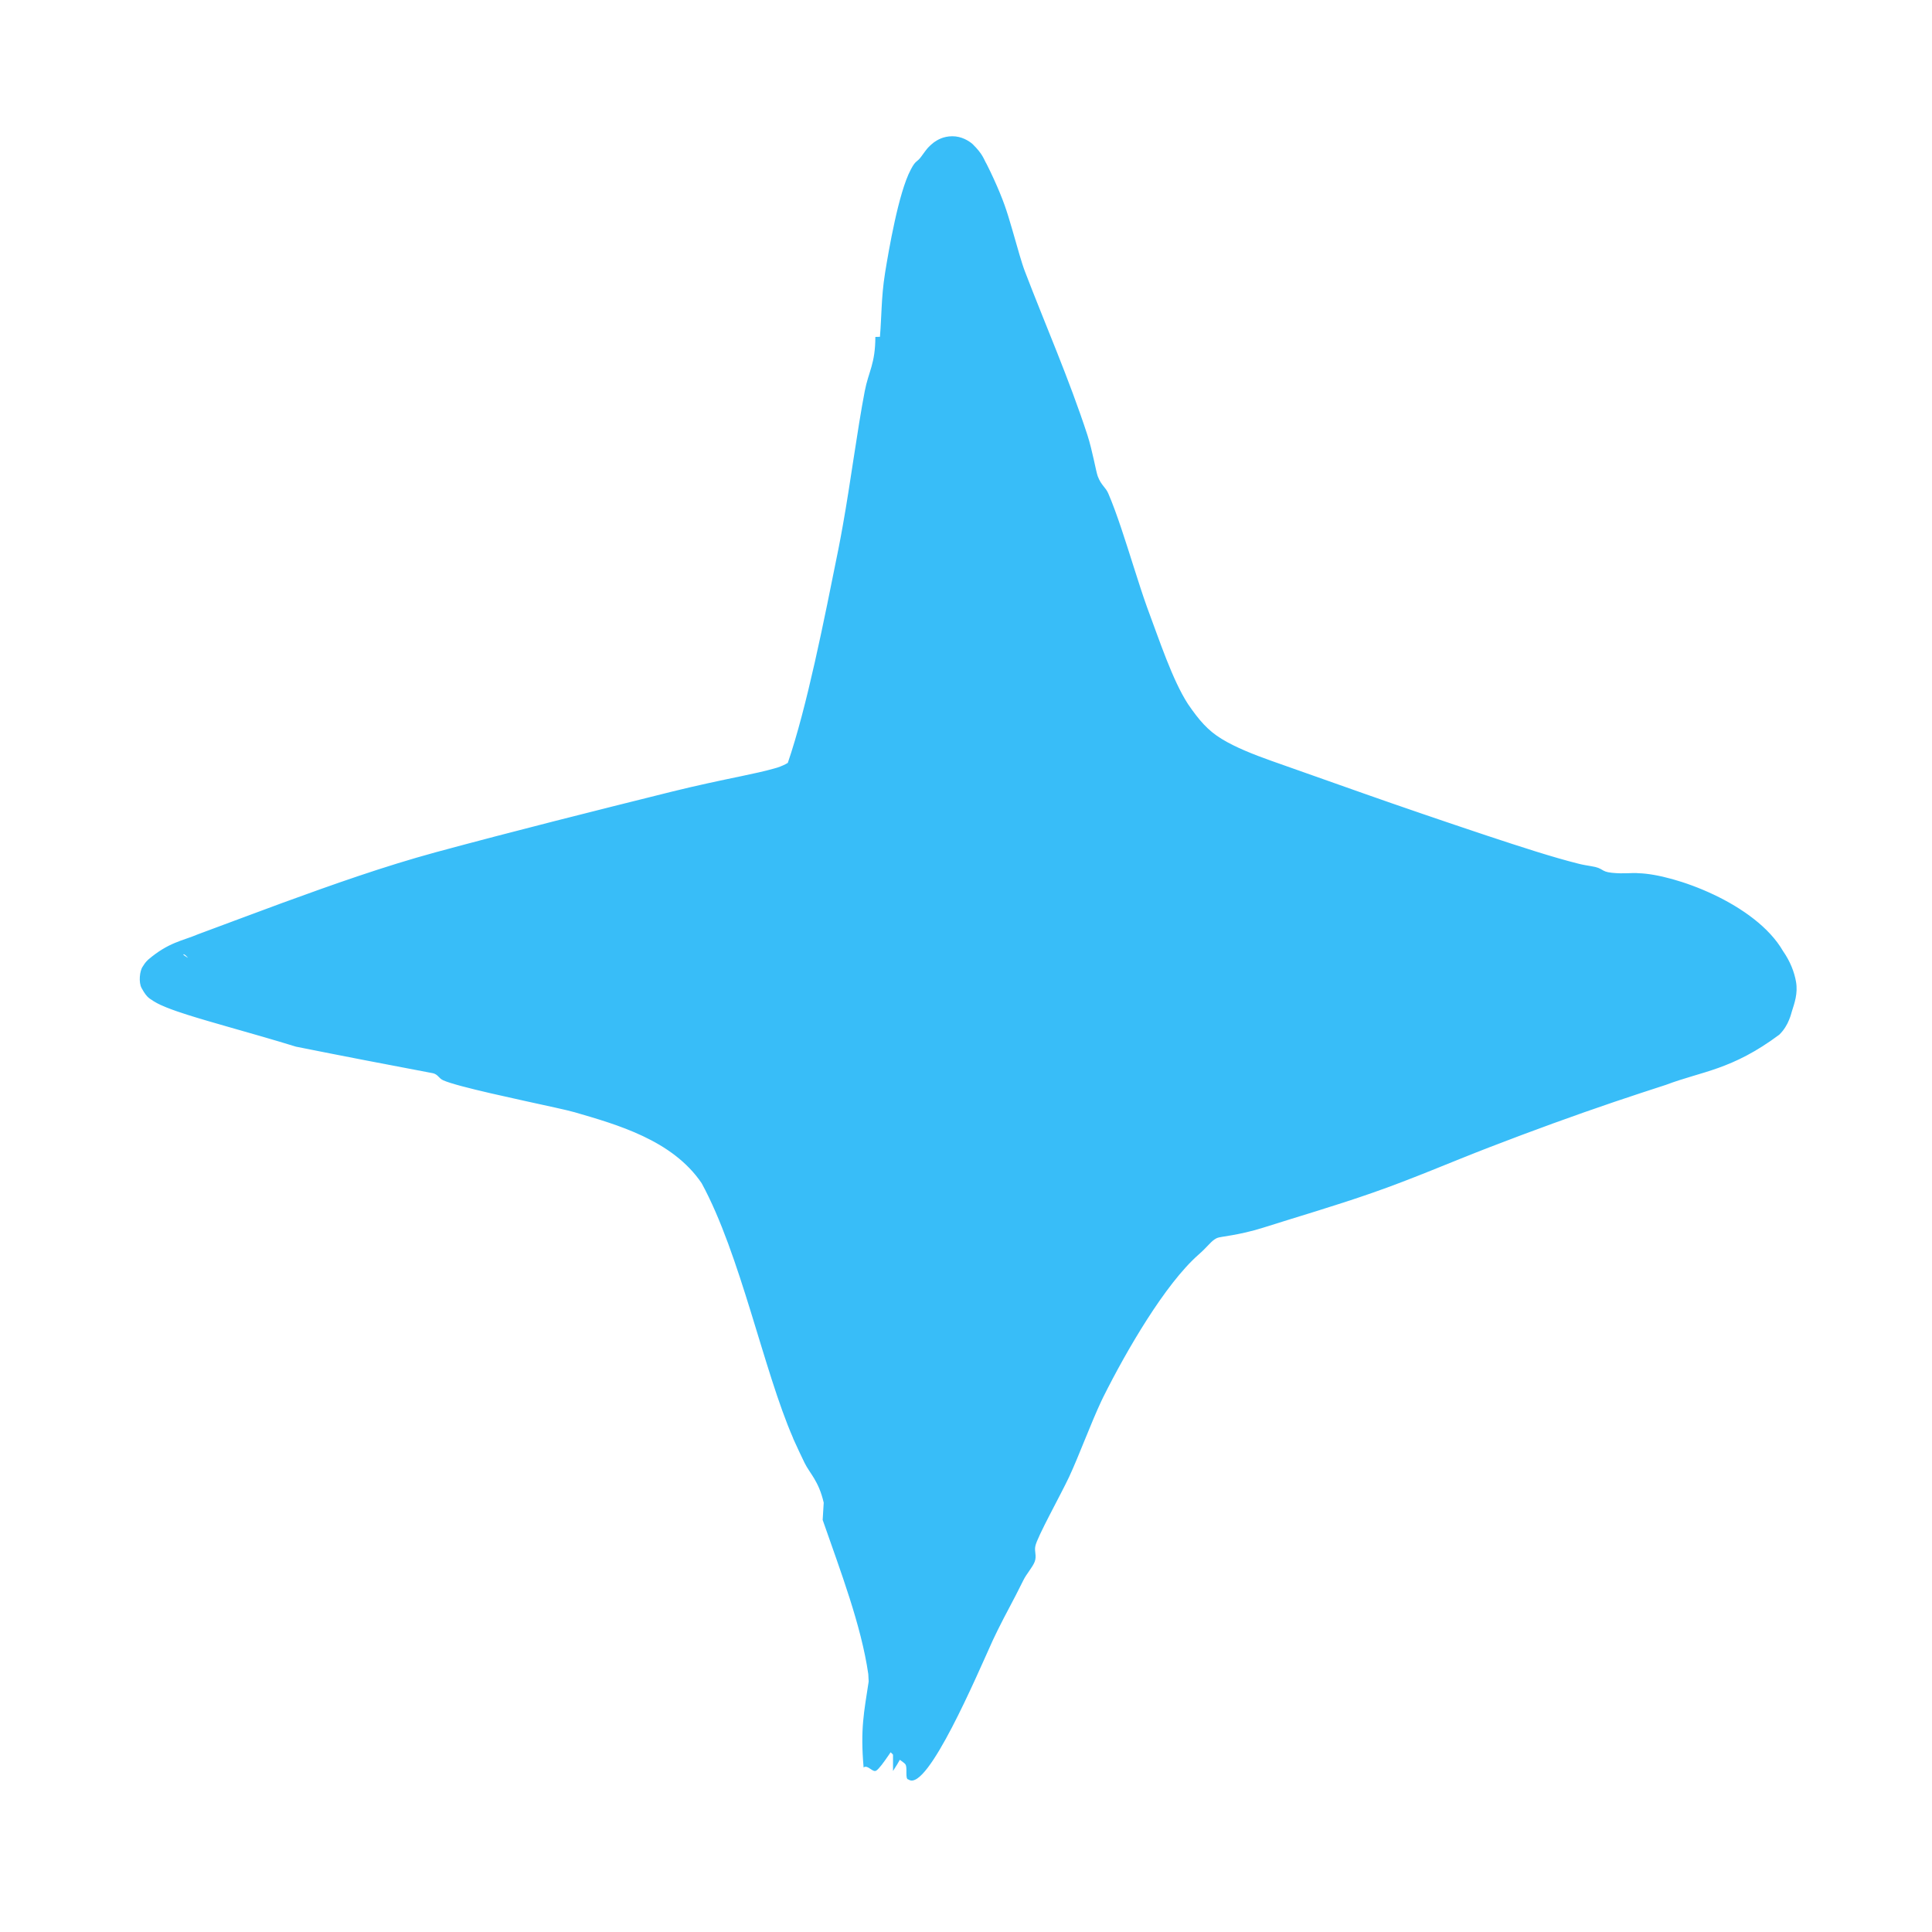
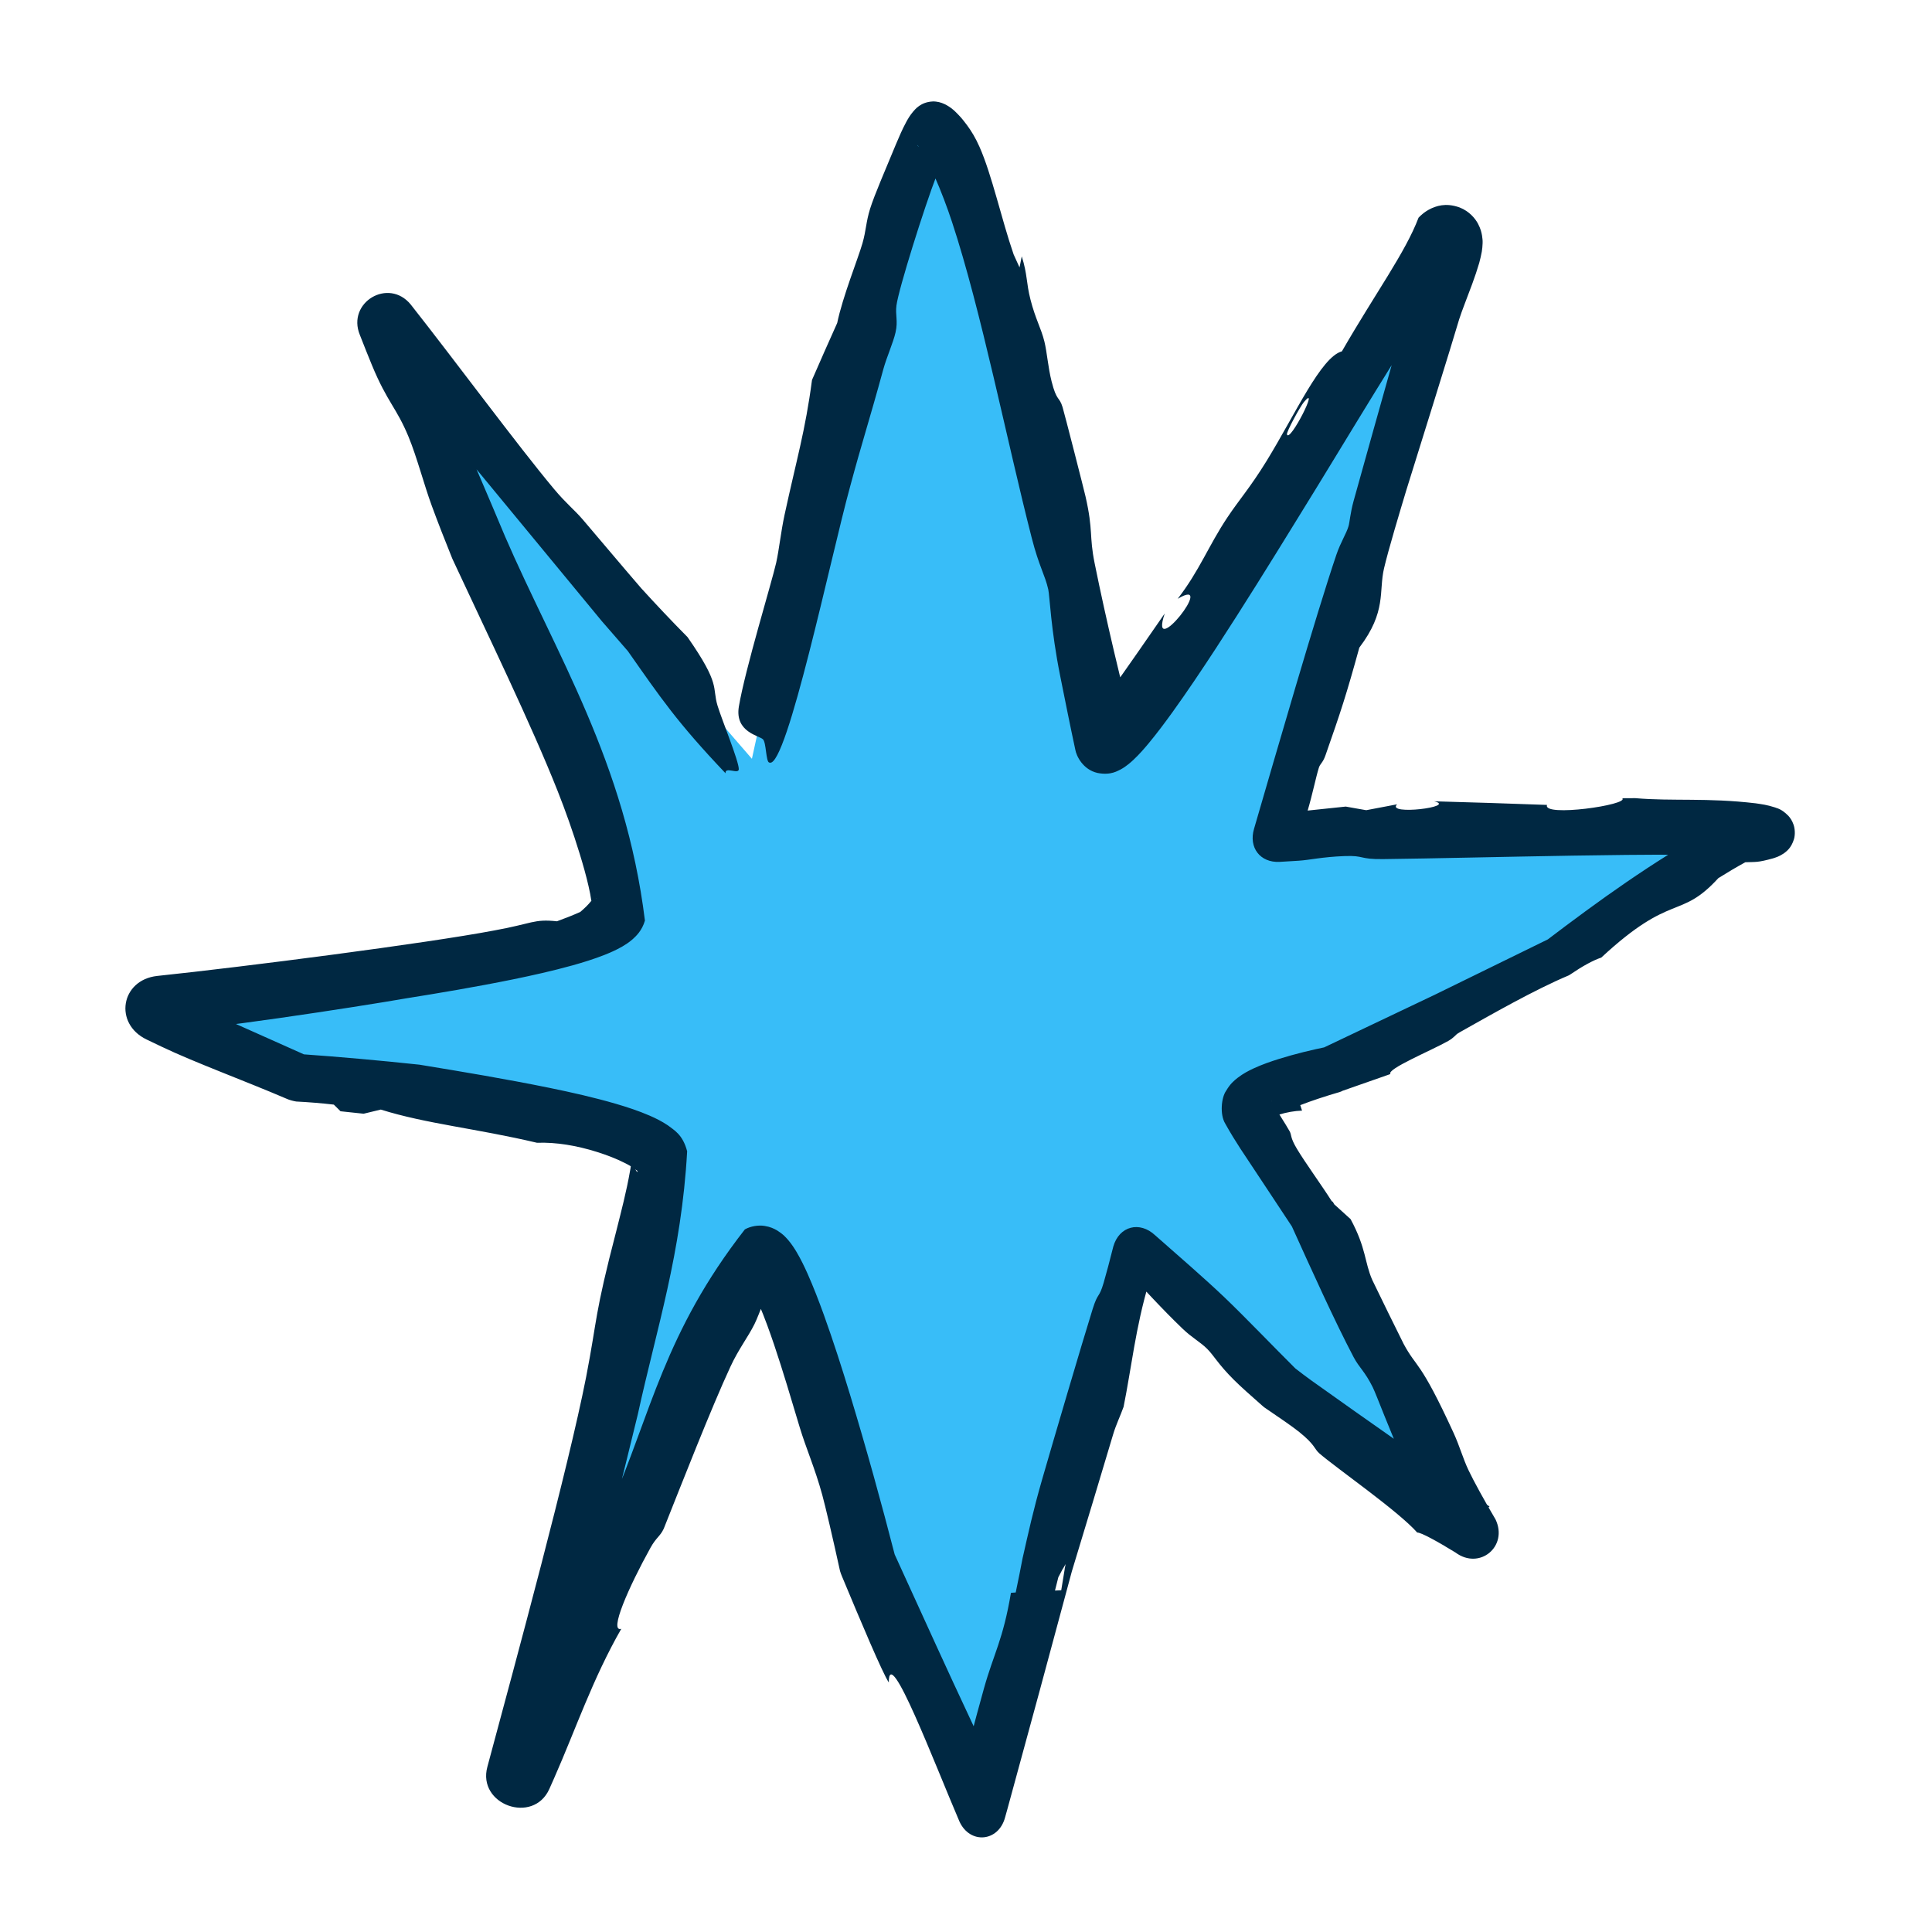
<svg xmlns="http://www.w3.org/2000/svg" width="48" height="48" viewBox="0 0 48 48" fill="none">
-   <path d="M23.988 40.16C22.478 43.704 22.278 43.835 22.187 44L22.187 44C22.187 43.082 22.187 42.191 22.149 41.535C22.037 40.47 21.377 38.569 20.272 35.543C19.245 32.309 18.623 29.842 17.945 28.988C17.391 28.291 16.717 27.612 13.939 26.961C11.781 26.454 7.765 25.529 5.804 24.998C3.844 24.468 3.935 24.338 4.052 24.226C4.168 24.114 4.302 24.01 5.097 23.734C7.29 22.974 9.048 22.287 10.992 21.773C12.566 21.358 15.274 20.699 16.861 20.317C18.899 19.826 19.84 19.814 20.151 19.326C20.342 19.028 20.899 17.01 21.623 13.169C21.998 11.179 22.288 9.087 22.517 7.745C22.846 5.814 23.026 4.786 23.403 4.214C23.499 4.069 23.618 3.926 23.749 4.043C23.881 4.161 24.02 4.528 24.726 6.553C25.432 8.579 26.668 12.155 27.468 14.357C28.268 16.559 28.579 17.396 28.922 17.898C29.463 18.689 29.837 19.05 31.344 19.591C32.706 20.079 35.215 20.953 36.726 21.444C38.236 21.936 38.731 22.047 39.068 22.122C39.993 22.328 42.355 22.111 43.743 24.029C43.999 24.383 44.068 24.805 43.931 25.049C43.69 25.479 42.969 25.737 41.185 26.338C39.923 26.763 37.992 27.454 36.772 27.917C35.552 28.379 35.059 28.607 33.885 29.016C32.712 29.426 30.891 29.932 29.967 30.351C28.928 30.822 28.19 31.906 26.804 34.497C25.951 36.09 24.815 38.219 23.988 40.16Z" fill="#38BDF8" />
-   <path d="M25.706 38.802C25.652 38.941 25.503 39.102 25.426 39.259C25.149 39.82 25 40.069 24.787 40.501C24.749 40.579 24.71 40.661 24.668 40.748C24.263 41.64 23.051 44.493 22.584 44.219C22.584 44.219 22.584 44.219 22.584 44.219C22.581 44.217 22.577 44.215 22.573 44.212C22.472 44.21 22.56 43.899 22.487 43.825C22.421 43.742 21.866 43.462 21.988 43.148C22.175 42.691 22.829 41.624 22.934 41.366C23.004 41.194 23.047 40.954 23.133 40.731C23.255 40.413 23.357 40.173 23.451 39.932C23.574 39.617 23.676 39.324 23.766 38.918C23.96 38.692 24.155 38.468 24.352 38.248C24.479 37.896 24.825 37.441 24.921 37.238C24.999 37.071 24.991 36.945 25.075 36.773C25.17 36.579 25.384 36.316 25.555 35.965C25.838 35.389 25.744 35.21 25.906 34.86C25.992 34.674 26.132 34.45 26.273 34.214C26.409 33.986 26.546 33.747 26.64 33.516C26.655 33.45 26.671 33.384 26.686 33.319C26.627 33.339 26.568 33.359 26.508 33.38C26.617 33.143 26.746 33.088 26.866 32.879C27.008 32.634 27.01 32.471 27.111 32.304C27.192 32.169 27.36 32.019 27.469 31.843C27.629 31.585 27.515 31.589 27.594 31.441C27.599 31.383 28.367 30.334 28.469 30.285C28.919 29.87 29.059 29.939 29.496 29.709C29.546 29.686 29.595 29.663 29.645 29.641C30.716 29.202 31.694 28.833 32.6 28.497C32.927 28.379 33.267 28.271 33.59 28.17C33.684 28.141 33.774 28.113 33.866 28.085C33.325 28.629 34.856 28.35 34.139 28.061C34.621 27.963 34.89 27.706 35.337 27.555C35.626 27.457 35.851 27.445 36.261 27.286C36.339 27.255 36.417 27.223 36.496 27.188C37.142 26.908 37.754 26.551 38.053 26.791C38.887 26.42 39.675 26.285 39.878 25.87C40.09 25.775 40.703 25.76 40.971 25.704C40.976 25.703 40.981 25.702 40.986 25.701C41.229 25.648 43.066 25.117 43.216 24.974C43.328 24.915 43.439 24.823 43.453 24.782C43.44 24.825 43.453 24.717 43.421 24.662C43.378 24.566 43.226 24.533 43.149 24.46C43.062 24.364 43.008 24.232 42.98 23.969C42.538 23.588 42.371 23.473 41.885 23.195C41.795 23.148 41.805 23.089 41.748 23.067C41.631 23.022 41.416 22.994 41.196 22.944C40.835 22.862 40.634 22.713 40.646 22.904C40.395 22.894 40.142 22.896 39.878 22.901C39.79 22.855 39.701 22.81 39.609 22.764C39.46 22.789 39.309 22.813 39.136 22.827C39.224 22.736 39.119 22.683 38.951 22.644C38.73 22.591 38.38 22.603 38.567 22.751C38.046 22.563 37.564 22.355 37.08 22.143C37.163 22.004 36.88 21.908 36.587 21.87C36.31 21.835 36.023 21.852 36.045 21.946C35.99 21.928 35.932 21.908 35.876 21.889C35.407 21.646 34.932 21.556 34.35 21.298C33.768 21.04 33.834 21.031 33.699 20.833C33.555 20.792 33.411 20.751 33.268 20.71C32.4 20.819 32.754 20.231 31.39 20.064C31.349 20.014 31.29 19.965 31.226 19.92C30.794 19.622 29.916 19.417 29.339 18.989C29.264 18.934 29.23 18.969 29.13 18.891C28.924 18.737 28.641 18.297 28.495 18.189C28.453 18.157 28.419 18.144 28.397 18.166C28.28 17.903 28.209 17.655 28.148 17.412C28.041 17.241 27.94 17.069 27.841 16.897C27.797 16.916 27.753 16.935 27.709 16.953C27.713 16.525 27.443 15.978 27.377 15.684C27.363 15.623 27.421 15.591 27.374 15.41C27.32 15.2 27.164 14.829 27.095 14.58C27.067 14.561 27.039 14.542 27.011 14.523C26.937 14.473 26.862 14.423 26.786 14.371C26.593 13.952 26.72 13.732 26.643 13.474C26.629 13.427 26.319 12.595 26.299 12.551C26.138 12.193 26.019 12.352 25.677 11.272C25.617 11.079 25.617 10.907 25.559 10.734C25.456 10.429 25.015 9.556 24.877 9.523C24.89 9.106 24.489 8.138 24.429 7.835C24.411 7.741 24.495 7.693 24.419 7.416C24.381 7.272 24.259 7.004 24.152 6.754C24.092 6.609 24.037 6.476 24.007 6.375C23.917 6.076 23.956 5.947 23.915 5.813C23.877 5.688 23.775 5.595 23.716 5.427C23.637 5.206 23.579 4.988 23.524 4.787C23.498 4.687 23.471 4.589 23.445 4.506C23.426 4.428 23.369 4.34 23.43 4.4C23.452 4.418 23.525 4.47 23.636 4.474C23.747 4.476 23.811 4.432 23.83 4.419C23.872 4.382 23.828 4.426 23.803 4.478C23.617 4.836 23.658 5.344 23.633 5.785C23.594 5.905 23.529 6.021 23.502 6.153C23.394 6.693 23.291 7.27 23.183 7.859C22.968 9.048 22.761 10.3 22.543 11.448C22.458 11.9 22.226 12.724 22.129 13.264C22.056 13.672 22.067 13.919 22.294 13.726C22.319 14.019 21.742 15.986 21.649 16.366C21.563 16.745 21.568 17.064 21.498 17.364C21.406 17.755 21.312 18.091 21.212 18.438C21.161 18.613 21.109 18.79 21.05 18.981C21.02 19.079 20.991 19.174 20.954 19.285C20.908 19.405 20.906 19.473 20.767 19.72C20.607 19.985 20.353 20.173 20.144 20.284C19.756 20.486 19.456 20.631 19.274 20.676C19.058 20.724 18.818 20.682 18.557 20.73C18.161 20.802 17.57 20.933 17.042 21.065C16.731 21.142 16.438 21.213 16.22 21.26C16.113 21.283 16.055 21.216 15.896 21.23C15.272 21.284 14.602 21.456 14.78 21.669C13.977 21.72 13.297 22.021 12.589 22.208C12.195 22.312 11.713 22.433 11.201 22.566C9.794 22.927 8.116 23.518 7.202 23.925C6.457 24.256 6.476 24.363 5.416 24.655C5.366 24.668 5.315 24.682 5.262 24.696C5.136 24.73 5.011 24.763 4.895 24.797C4.784 24.827 4.656 24.882 4.674 24.858C4.676 24.853 4.678 24.847 4.661 24.859C4.652 24.858 4.698 24.842 4.792 24.659C4.912 24.478 4.86 24.021 4.755 23.907C4.577 23.661 4.562 23.722 4.552 23.708C4.545 23.718 4.607 23.762 4.666 23.796C4.789 23.87 4.938 23.942 5.087 24.002C5.386 24.12 5.691 24.19 5.996 24.15C6.007 24.154 6.019 24.158 6.031 24.162C6.834 24.44 7.513 24.564 8.087 24.921C8.173 24.889 8.261 24.858 8.347 24.827C8.451 24.851 8.558 24.875 8.662 24.899C8.683 24.954 8.704 25.009 8.725 25.065C9.473 25.259 10.472 25.29 11.108 25.442C11.752 25.595 13.003 25.916 14.114 26.214C14.869 26.414 15.56 26.654 15.966 26.833C16.505 27.076 16.586 27.008 16.801 27.352C16.929 27.401 17.056 27.455 17.183 27.515C17.283 27.521 17.384 27.531 17.485 27.544C17.863 27.796 18.233 28.199 18.485 28.559C18.766 28.951 18.897 29.299 19.033 29.604C19.548 30.816 20.166 32.551 20.454 33.755C20.524 34.056 20.545 34.455 20.636 34.743C20.723 35.015 20.831 35.133 20.945 35.329L20.935 35.301C21.001 35.406 21.067 35.528 21.135 35.713C21.472 36.621 21.906 38.384 22.195 39.267C22.282 39.529 22.377 39.637 22.437 39.82C22.616 40.378 22.755 40.867 22.858 41.461C22.859 41.467 22.86 41.487 22.861 41.494C22.886 41.703 22.912 41.911 22.943 42.127C22.806 42.956 22.601 42.88 22.404 43.134C22.254 43.326 21.904 43.907 21.771 43.99C21.678 44.048 21.559 43.831 21.456 43.913C21.373 42.946 21.466 42.544 21.582 41.776C21.579 41.706 21.575 41.637 21.571 41.569L21.573 41.596C21.398 40.384 20.886 39.045 20.439 37.762C20.448 37.62 20.457 37.477 20.465 37.334C20.465 37.334 20.465 37.334 20.465 37.334C20.339 36.788 20.122 36.614 19.989 36.344C19.899 36.159 19.806 35.961 19.71 35.748C19.708 35.743 19.703 35.729 19.702 35.724C18.972 34.05 18.396 31.165 17.432 29.396C16.705 28.322 15.32 27.938 14.279 27.634C14.166 27.603 14.004 27.564 13.808 27.521C12.906 27.321 11.37 27.001 11.012 26.84C10.9 26.79 10.886 26.698 10.761 26.665C9.625 26.45 8.49 26.232 7.353 26.004C6.799 25.833 6.234 25.673 5.666 25.511C5.329 25.414 4.997 25.32 4.655 25.212C4.485 25.157 4.312 25.101 4.127 25.026C4.032 24.987 3.943 24.952 3.811 24.871C3.744 24.815 3.662 24.817 3.518 24.548C3.44 24.409 3.47 24.118 3.546 24.014C3.614 23.899 3.661 23.865 3.682 23.842C4.191 23.408 4.534 23.376 4.916 23.213C5.619 22.954 6.317 22.688 7.017 22.432C8.265 21.977 9.53 21.527 10.833 21.172C12.796 20.641 14.752 20.151 16.705 19.665C17.282 19.522 17.864 19.398 18.43 19.281C18.711 19.221 18.991 19.163 19.228 19.095C19.472 19.034 19.622 18.919 19.572 18.956C20.05 17.56 20.47 15.431 20.831 13.636C20.869 13.445 20.905 13.248 20.942 13.041C21.135 11.962 21.294 10.714 21.484 9.72C21.579 9.227 21.747 9.042 21.748 8.371C21.786 8.37 21.824 8.369 21.862 8.368C21.884 8.099 21.891 7.871 21.904 7.64C21.918 7.378 21.936 7.111 21.991 6.768C22.079 6.23 22.323 4.785 22.627 4.216C22.757 3.963 22.779 4.046 22.896 3.879C22.91 3.861 22.926 3.838 22.948 3.808C22.997 3.745 23.04 3.664 23.204 3.536C23.287 3.477 23.435 3.386 23.66 3.385C23.887 3.384 24.071 3.498 24.164 3.58C24.427 3.839 24.437 3.95 24.515 4.081C24.579 4.206 24.635 4.325 24.689 4.443C24.796 4.677 24.891 4.906 24.96 5.1C25.08 5.435 25.215 5.944 25.333 6.342C25.38 6.501 25.425 6.644 25.466 6.749C25.957 8.034 26.561 9.413 27.016 10.807C27.141 11.192 27.229 11.713 27.273 11.832C27.361 12.063 27.468 12.104 27.534 12.257C27.749 12.755 27.968 13.459 28.172 14.101C28.288 14.464 28.396 14.803 28.497 15.083C28.81 15.921 29.128 16.893 29.515 17.492C29.792 17.897 30.012 18.151 30.352 18.358C30.694 18.568 31.137 18.742 31.59 18.904C32.358 19.177 33.126 19.446 33.877 19.712C34.715 20.008 35.852 20.398 36.948 20.763C37.779 21.038 38.582 21.3 39.216 21.458C39.302 21.481 39.422 21.502 39.533 21.52C39.852 21.569 39.759 21.654 40.045 21.684C40.364 21.717 40.553 21.677 40.71 21.695C41.59 21.718 43.615 22.447 44.298 23.628C44.477 23.884 44.58 24.151 44.622 24.394C44.671 24.683 44.584 24.921 44.518 25.13C44.504 25.174 44.489 25.244 44.448 25.34C44.405 25.45 44.324 25.592 44.205 25.707C43.02 26.589 42.285 26.613 41.392 26.952C40.989 27.082 40.571 27.22 40.119 27.372C39.116 27.712 38.058 28.097 36.996 28.507C36.059 28.868 35.094 29.289 34.101 29.634C33.166 29.961 32.252 30.225 31.384 30.501C30.765 30.696 30.318 30.72 30.24 30.757C30.213 30.769 30.19 30.782 30.169 30.797C30.057 30.877 29.985 30.99 29.774 31.174C28.945 31.905 27.987 33.556 27.414 34.702C27.398 34.733 27.383 34.766 27.367 34.799C27.097 35.373 26.813 36.153 26.561 36.695C26.346 37.151 25.767 38.188 25.723 38.412C25.693 38.548 25.763 38.651 25.706 38.802ZM36.729 27.198C36.704 27.391 37.55 26.923 37.182 26.961C37.099 26.969 36.735 27.147 36.729 27.198ZM22.808 8.355C22.858 8.355 22.909 8.354 22.959 8.353C22.958 8.227 22.958 8.102 22.958 7.976C22.917 8.04 22.877 8.104 22.836 8.168C22.826 8.231 22.817 8.292 22.808 8.355Z" fill="#38BDF8" />
+   <path d="M23.169 3C22.104 3 18.681 18.852 18.681 18.852L15.41 15.074L9.629 8.037L11.911 13.593C11.911 13.593 15.714 21.593 15.41 22.704C15.106 23.815 4 25.074 4 25.074L7.423 26.704C7.423 26.704 16.323 27.518 16.551 28.704C16.779 29.889 12.9 44.111 12.9 44.111L15.79 37.667C15.79 37.667 18.148 31.518 18.833 31.148C19.518 30.778 21.571 38.852 21.571 38.852L24.386 45L25.983 38.852L28.265 31.148L31.764 34.481L36.556 38.037L32.753 30.111C32.753 30.111 31.308 28.037 31.08 27.593C30.852 27.148 33.133 26.704 33.133 26.704L35.948 25.37L38.839 23.963C38.839 23.963 42.185 21.37 43.859 20.778C45.532 20.185 31.764 20.778 31.764 20.778C31.764 20.778 36.328 6.111 35.948 5.963C35.568 5.815 27.657 19.815 27.352 18.482C27.048 17.148 24.234 3 23.169 3Z" fill="#38BDF8" />
+   <path d="M22.25 8.256C22.192 8.514 22.029 8.871 21.946 9.174C21.595 10.46 21.432 10.931 21.118 12.099C20.644 13.823 19.55 19.064 19.124 18.948C19.124 18.948 19.124 18.948 19.124 18.948C19.12 18.947 19.116 18.946 19.111 18.945C19.027 18.929 19.038 18.436 18.954 18.367C18.874 18.279 18.25 18.195 18.357 17.553C18.514 16.622 19.174 14.47 19.284 13.982C19.359 13.641 19.399 13.225 19.491 12.796C19.789 11.418 20.007 10.711 20.174 9.44C20.38 8.966 20.589 8.494 20.8 8.025C20.936 7.37 21.316 6.432 21.428 6.043C21.52 5.722 21.513 5.522 21.618 5.184C21.735 4.817 21.982 4.258 22.259 3.585C22.348 3.376 22.415 3.217 22.514 3.033C22.556 2.955 22.606 2.869 22.683 2.777C22.739 2.713 22.875 2.537 23.169 2.521C23.398 2.512 23.576 2.647 23.625 2.681C23.699 2.736 23.759 2.796 23.809 2.849C23.887 2.928 23.963 3.026 24.022 3.105C24.136 3.259 24.236 3.425 24.334 3.645C24.644 4.342 24.884 5.457 25.184 6.323C25.233 6.428 25.281 6.535 25.33 6.644C25.348 6.552 25.367 6.46 25.385 6.369C25.529 6.82 25.494 7.025 25.602 7.443C25.725 7.925 25.866 8.155 25.947 8.482C26.014 8.753 26.038 9.127 26.126 9.474C26.252 9.978 26.318 9.847 26.399 10.115C26.434 10.222 26.946 12.222 26.97 12.337C27.166 13.198 27.056 13.302 27.196 13.994C27.49 15.449 27.851 16.932 28.189 18.291C28.171 18.213 28.117 18.017 27.89 17.853C27.659 17.682 27.357 17.696 27.247 17.733C27.056 17.794 27.086 17.806 27.082 17.799C27.09 17.79 27.164 17.715 27.21 17.658C27.33 17.517 27.448 17.36 27.568 17.196C28.01 16.587 28.485 15.891 28.937 15.242C28.522 16.475 30.262 14.283 29.259 14.877C29.803 14.173 30.023 13.562 30.491 12.86C30.793 12.406 31.055 12.122 31.465 11.457C32.19 10.277 32.818 8.87 33.339 8.729C34.174 7.28 34.916 6.274 35.243 5.409C35.27 5.381 35.288 5.361 35.341 5.317C35.389 5.279 35.444 5.233 35.562 5.177C35.673 5.131 35.904 5.025 36.263 5.154C36.513 5.251 36.659 5.44 36.723 5.563C36.79 5.691 36.807 5.779 36.82 5.848C36.843 6.012 36.833 5.988 36.835 6.042C36.833 6.119 36.825 6.187 36.815 6.251C36.8 6.335 36.776 6.44 36.751 6.532C36.703 6.696 36.64 6.883 36.577 7.054C36.451 7.397 36.32 7.719 36.252 7.935C36.128 8.369 35.106 11.65 34.938 12.184C34.777 12.719 34.493 13.661 34.386 14.12C34.25 14.699 34.454 15.192 33.772 16.09C33.447 17.272 33.31 17.684 32.931 18.766C32.861 18.964 32.799 18.967 32.765 19.079C32.689 19.326 32.609 19.734 32.481 20.164C32.383 20.496 32.278 20.751 32.217 20.919L31.744 20.304C31.94 20.304 32.037 20.288 31.989 20.191C32.483 20.139 32.948 20.089 33.435 20.039C33.597 20.07 33.778 20.099 33.944 20.129C34.195 20.081 34.456 20.032 34.71 19.983C34.422 20.265 36.221 20.045 35.63 19.908C36.565 19.934 37.502 19.963 38.436 19.998C38.314 20.308 40.488 19.995 40.304 19.832C40.412 19.831 40.52 19.831 40.626 19.83C41.567 19.91 42.408 19.815 43.62 19.958C43.779 19.983 43.892 19.993 44.108 20.063C44.142 20.084 44.242 20.079 44.431 20.268C44.477 20.319 44.526 20.389 44.558 20.483C44.597 20.587 44.603 20.738 44.571 20.848C44.501 21.074 44.387 21.148 44.322 21.2C44.192 21.286 44.13 21.298 44.053 21.325C43.662 21.433 43.629 21.412 43.362 21.422C43.137 21.545 42.914 21.678 42.692 21.817C41.731 22.866 41.549 22.152 39.783 23.791C39.575 23.86 39.304 24.012 39.024 24.203C39.014 24.21 38.983 24.23 38.971 24.235C38.133 24.587 37.054 25.203 36.262 25.649C36.195 25.686 36.168 25.716 36.133 25.751C36.098 25.783 36.059 25.817 35.98 25.863C35.565 26.098 34.441 26.563 34.545 26.684C34.146 26.823 33.747 26.963 33.349 27.103C33.342 27.107 33.335 27.111 33.328 27.115C33.307 27.125 33.243 27.146 33.221 27.15C32.919 27.239 32.599 27.343 32.305 27.457C32.319 27.502 32.334 27.548 32.349 27.593C32.166 27.599 31.96 27.635 31.776 27.693C31.685 27.721 31.596 27.758 31.552 27.783C31.531 27.793 31.523 27.807 31.556 27.762C31.594 27.744 31.671 27.467 31.579 27.336C31.713 27.59 31.931 27.907 32.041 28.107C32.093 28.199 32.049 28.254 32.219 28.538C32.416 28.87 32.84 29.453 33.086 29.842C33.096 29.85 33.104 29.854 33.114 29.86C33.122 29.872 33.143 29.908 33.149 29.921C33.284 30.044 33.419 30.166 33.555 30.289C33.948 31.016 33.899 31.362 34.096 31.805C34.131 31.885 34.833 33.316 34.874 33.391C35.207 34.011 35.269 33.76 36.117 35.607C36.267 35.936 36.343 36.225 36.482 36.521C36.606 36.783 36.886 37.295 37.156 37.749C37.477 38.422 36.757 39.017 36.16 38.571C35.713 38.297 35.301 38.069 35.211 38.076C34.737 37.539 33.195 36.471 32.777 36.107C32.651 35.997 32.678 35.898 32.278 35.577C32.102 35.435 31.755 35.2 31.407 34.963C31.395 34.954 31.362 34.926 31.351 34.915C31.086 34.682 30.821 34.447 30.651 34.277C30.256 33.882 30.166 33.686 29.989 33.509C29.821 33.342 29.618 33.238 29.385 33.015C28.839 32.493 28.371 31.965 27.928 31.502L28.734 31.287C28.664 31.488 28.599 31.683 28.543 31.873C28.213 32.976 28.107 34.005 27.915 34.953C27.835 35.178 27.729 35.392 27.657 35.632C27.329 36.731 26.983 37.88 26.629 39.043L26.635 39.021C26.099 41.022 25.545 43.062 25.027 44.952C25.01 45.015 24.991 45.082 24.971 45.152C24.809 45.763 24.097 45.828 23.836 45.252C23.224 43.827 22.077 40.797 22.082 41.801C21.919 41.552 21.386 40.286 20.914 39.153C20.903 39.129 20.877 39.056 20.87 39.03C20.689 38.202 20.505 37.419 20.43 37.145C20.25 36.483 20.023 35.976 19.868 35.459C19.644 34.712 19.455 34.07 19.234 33.413C19.122 33.083 19.003 32.751 18.86 32.413C18.787 32.244 18.712 32.08 18.626 31.924C18.586 31.853 18.541 31.782 18.509 31.744C18.498 31.729 18.483 31.722 18.522 31.757C18.536 31.769 18.591 31.817 18.696 31.85C18.784 31.889 19.04 31.894 19.187 31.803C19.331 31.714 19.262 31.751 19.247 31.785C19.05 32.076 18.87 32.646 18.745 32.897C18.587 33.215 18.343 33.529 18.146 33.958C17.675 34.97 16.905 36.941 16.506 37.941C16.503 37.949 16.493 37.973 16.49 37.98C16.489 37.983 16.488 37.985 16.487 37.987C16.402 38.168 16.302 38.2 16.163 38.45C15.621 39.426 15.119 40.566 15.436 40.467C14.724 41.709 14.303 42.964 13.77 44.172C13.73 44.261 13.69 44.353 13.648 44.447C13.248 45.338 11.851 44.838 12.109 43.895C12.843 41.165 14.111 36.509 14.562 34.213C14.852 32.716 14.754 32.724 15.316 30.567C15.434 30.093 15.564 29.608 15.656 29.075C15.68 28.974 15.684 28.736 15.705 28.867C15.835 29.228 15.876 29.097 15.809 29.071C15.755 29.023 15.656 28.962 15.547 28.906C15.329 28.794 15.085 28.699 14.83 28.619C14.331 28.462 13.822 28.375 13.342 28.392C11.839 28.037 10.587 27.921 9.461 27.567C9.318 27.601 9.173 27.635 9.034 27.67C8.838 27.649 8.647 27.628 8.46 27.609C8.408 27.554 8.347 27.499 8.294 27.444C7.996 27.409 7.677 27.383 7.362 27.367C7.313 27.362 7.181 27.327 7.137 27.305C6.052 26.84 4.843 26.4 4.012 26.003C3.899 25.95 3.776 25.89 3.642 25.826C2.82 25.431 3 24.346 3.906 24.247C6.058 24.021 10.587 23.439 12.274 23.118C13.232 22.946 13.255 22.827 13.837 22.889C14.037 22.816 14.236 22.739 14.418 22.656C14.521 22.568 14.614 22.479 14.682 22.392C14.732 22.368 14.792 22.333 14.809 22.321C14.836 22.314 14.793 22.28 14.71 22.512C14.693 22.63 14.711 22.482 14.693 22.387C14.678 22.277 14.652 22.146 14.623 22.02C14.564 21.759 14.485 21.481 14.402 21.211C14.235 20.666 14.043 20.128 13.853 19.649C13.207 18.014 12.111 15.758 11.25 13.907C11.246 13.9 11.237 13.878 11.234 13.871C11.047 13.409 10.875 12.968 10.726 12.562C10.534 12.039 10.359 11.358 10.151 10.854C9.848 10.121 9.626 10.003 9.241 9.073C9.148 8.848 9.047 8.594 8.94 8.32C8.611 7.514 9.652 6.891 10.204 7.565C11.32 8.979 12.857 11.064 13.762 12.146C14.075 12.52 14.265 12.658 14.484 12.914C15.008 13.528 15.472 14.084 15.947 14.633L15.935 14.619C16.301 15.02 16.674 15.417 17.082 15.829C17.917 17.028 17.685 17.063 17.828 17.535C17.937 17.891 18.358 18.912 18.355 19.11C18.353 19.25 18.007 19.034 18.026 19.212C16.825 17.949 16.414 17.337 15.598 16.175C15.389 15.934 15.18 15.694 14.971 15.454C14.969 15.452 14.963 15.445 14.961 15.443C13.503 13.675 12.044 11.907 10.585 10.14C10.478 9.921 10.37 9.702 10.263 9.483C10.263 9.483 10.263 9.483 10.263 9.483C9.843 8.899 9.528 8.611 9.248 8.35L10.085 7.85C10.16 7.982 10.232 8.108 10.299 8.247C10.955 9.605 11.729 11.374 12.549 13.33L12.534 13.296C13.805 16.24 15.538 18.93 16.023 22.872C15.95 23.123 15.802 23.258 15.72 23.333C15.617 23.422 15.541 23.468 15.461 23.516C15.29 23.613 15.163 23.666 15.022 23.723C14.748 23.831 14.478 23.913 14.23 23.983C13.717 24.125 13.224 24.234 12.742 24.333C11.792 24.526 10.895 24.675 10.095 24.803C8.879 25.015 4.917 25.625 4.062 25.621L4.236 24.577C4.238 24.578 4.239 24.579 4.24 24.579C4.427 24.695 4.444 24.798 4.652 24.901C5.65 25.347 6.648 25.792 7.645 26.237L7.47 26.189C8.451 26.258 9.439 26.347 10.423 26.452C11.495 26.628 12.576 26.808 13.663 27.03C14.207 27.142 14.754 27.264 15.306 27.425C15.575 27.504 15.863 27.597 16.146 27.72C16.29 27.783 16.439 27.856 16.593 27.959C16.743 28.077 16.961 28.18 17.072 28.603C16.931 31.144 16.312 33.006 15.848 35.132C15.102 38.203 14.317 41.246 13.511 44.278L12.322 43.852C13.277 41.695 14.231 39.543 15.184 37.395L15.17 37.429C16.178 35.105 16.504 33.112 18.506 30.544C18.648 30.464 18.843 30.432 18.997 30.458C19.136 30.479 19.229 30.524 19.309 30.571C19.463 30.669 19.502 30.721 19.571 30.795C19.669 30.908 19.738 31.018 19.792 31.108C19.905 31.3 19.983 31.466 20.063 31.643C20.215 31.986 20.342 32.318 20.464 32.654C20.706 33.326 20.918 33.99 21.122 34.66C21.528 35.998 21.896 37.332 22.244 38.681L22.202 38.563C22.556 39.339 22.91 40.115 23.264 40.89C23.795 42.056 24.43 43.395 25.039 44.701L23.691 44.819C23.946 43.809 24.202 42.82 24.447 41.945C24.691 41.076 24.919 40.747 25.117 39.573C25.157 39.57 25.196 39.568 25.235 39.565C25.302 39.252 25.356 38.972 25.408 38.702C25.409 38.699 25.412 38.687 25.413 38.683C25.549 38.084 25.668 37.531 25.89 36.761C26.161 35.822 26.89 33.342 27.148 32.518C27.282 32.091 27.302 32.271 27.42 31.87C27.487 31.642 27.57 31.325 27.66 30.969C27.806 30.461 28.315 30.33 28.7 30.691C29.255 31.18 29.936 31.769 30.412 32.223C30.918 32.705 31.662 33.482 32.204 34.02L32.144 33.969C32.312 34.099 32.462 34.213 32.584 34.3C33.99 35.307 35.505 36.349 37.007 37.43L35.875 38.364C35.52 37.651 35.171 36.933 34.836 36.214C34.529 35.554 34.206 34.67 34.105 34.465C33.907 34.066 33.771 33.984 33.631 33.719C33.162 32.829 32.595 31.572 32.08 30.434L32.141 30.538C31.786 30.003 31.453 29.494 31.17 29.07C30.928 28.701 30.708 28.394 30.443 27.92C30.299 27.687 30.346 27.265 30.461 27.103C30.57 26.918 30.66 26.851 30.742 26.783C30.898 26.663 31.018 26.606 31.133 26.55C31.362 26.444 31.569 26.374 31.775 26.309C32.187 26.181 32.577 26.087 32.997 26.001L32.827 26.056C33.761 25.613 34.7 25.166 35.639 24.718C36.595 24.249 37.559 23.777 38.519 23.308L38.392 23.387C39.729 22.37 41.052 21.415 42.522 20.601C42.841 20.43 43.188 20.249 43.617 20.095C43.629 20.091 43.63 20.089 43.616 20.096C43.609 20.1 43.597 20.106 43.58 20.116C43.569 20.127 43.528 20.135 43.423 20.259C43.375 20.32 43.315 20.418 43.288 20.557C43.257 20.69 43.291 20.879 43.333 20.965C43.424 21.164 43.536 21.231 43.592 21.269C43.719 21.34 43.692 21.315 43.707 21.323C43.706 21.322 43.622 21.307 43.533 21.298C43.372 21.281 43.172 21.269 42.969 21.261C42.561 21.244 42.155 21.239 41.715 21.236C40.856 21.232 39.953 21.244 39.073 21.258C37.312 21.287 35.614 21.329 34.365 21.344C33.756 21.352 33.909 21.25 33.406 21.269C32.846 21.29 32.531 21.368 32.269 21.384C32.132 21.392 31.95 21.403 31.792 21.413C31.306 21.438 31.017 21.054 31.157 20.589C31.707 18.701 32.694 15.281 33.202 13.782C33.308 13.47 33.448 13.262 33.504 13.073C33.532 12.978 33.547 12.748 33.63 12.446C33.972 11.21 34.274 10.146 34.573 9.081C34.718 8.563 34.868 8.025 35.008 7.493C35.078 7.231 35.147 6.962 35.212 6.683C35.243 6.554 35.276 6.405 35.299 6.284C35.31 6.227 35.324 6.144 35.33 6.102C35.332 6.085 35.336 6.046 35.336 6.047C35.336 6.048 35.335 6.048 35.337 6.075C35.341 6.098 35.342 6.137 35.375 6.22C35.406 6.295 35.492 6.463 35.718 6.554C36.014 6.655 36.167 6.549 36.225 6.524C36.288 6.489 36.304 6.469 36.304 6.469C36.313 6.461 36.31 6.463 36.303 6.471C36.285 6.49 36.261 6.518 36.238 6.547C36.185 6.614 36.13 6.688 36.075 6.764C34.805 8.613 33.545 10.774 32.225 12.903C31.566 13.974 30.898 15.05 30.203 16.116C29.86 16.64 29.501 17.178 29.127 17.698C28.944 17.951 28.744 18.22 28.532 18.475C28.416 18.612 28.325 18.721 28.159 18.879C28.12 18.915 28.082 18.949 28.041 18.982C27.986 19.026 27.919 19.076 27.838 19.119C27.778 19.142 27.61 19.271 27.268 19.204C26.907 19.122 26.743 18.785 26.716 18.627C26.582 18.006 26.462 17.4 26.341 16.798C26.107 15.636 26.08 14.805 26.044 14.645C25.962 14.281 25.815 14.076 25.632 13.36C25.02 10.974 24.376 7.703 23.651 5.51C23.531 5.148 23.385 4.756 23.212 4.365C23.13 4.18 23.037 3.984 22.94 3.818C22.895 3.74 22.844 3.662 22.81 3.625C22.796 3.609 22.777 3.595 22.796 3.618C22.803 3.621 22.887 3.746 23.169 3.76C23.487 3.747 23.56 3.615 23.569 3.622C23.589 3.605 23.573 3.626 23.565 3.645C23.544 3.685 23.499 3.776 23.469 3.845C23.395 4.015 23.336 4.176 23.27 4.357C22.966 5.142 22.323 7.187 22.272 7.59C22.24 7.83 22.315 7.967 22.25 8.256ZM31.974 10.792C32.036 11.021 32.809 9.494 32.395 9.989C32.302 10.1 31.957 10.733 31.974 10.792ZM26.211 39.517C26.262 39.514 26.314 39.511 26.366 39.509C26.395 39.331 26.424 39.152 26.454 38.974L26.449 38.99C26.458 38.946 26.467 38.903 26.475 38.859C26.453 38.898 26.43 38.938 26.408 38.977L26.412 38.963C26.372 39.037 26.333 39.111 26.294 39.186C26.266 39.296 26.238 39.407 26.211 39.517Z" fill="#002842" />
</svg>
